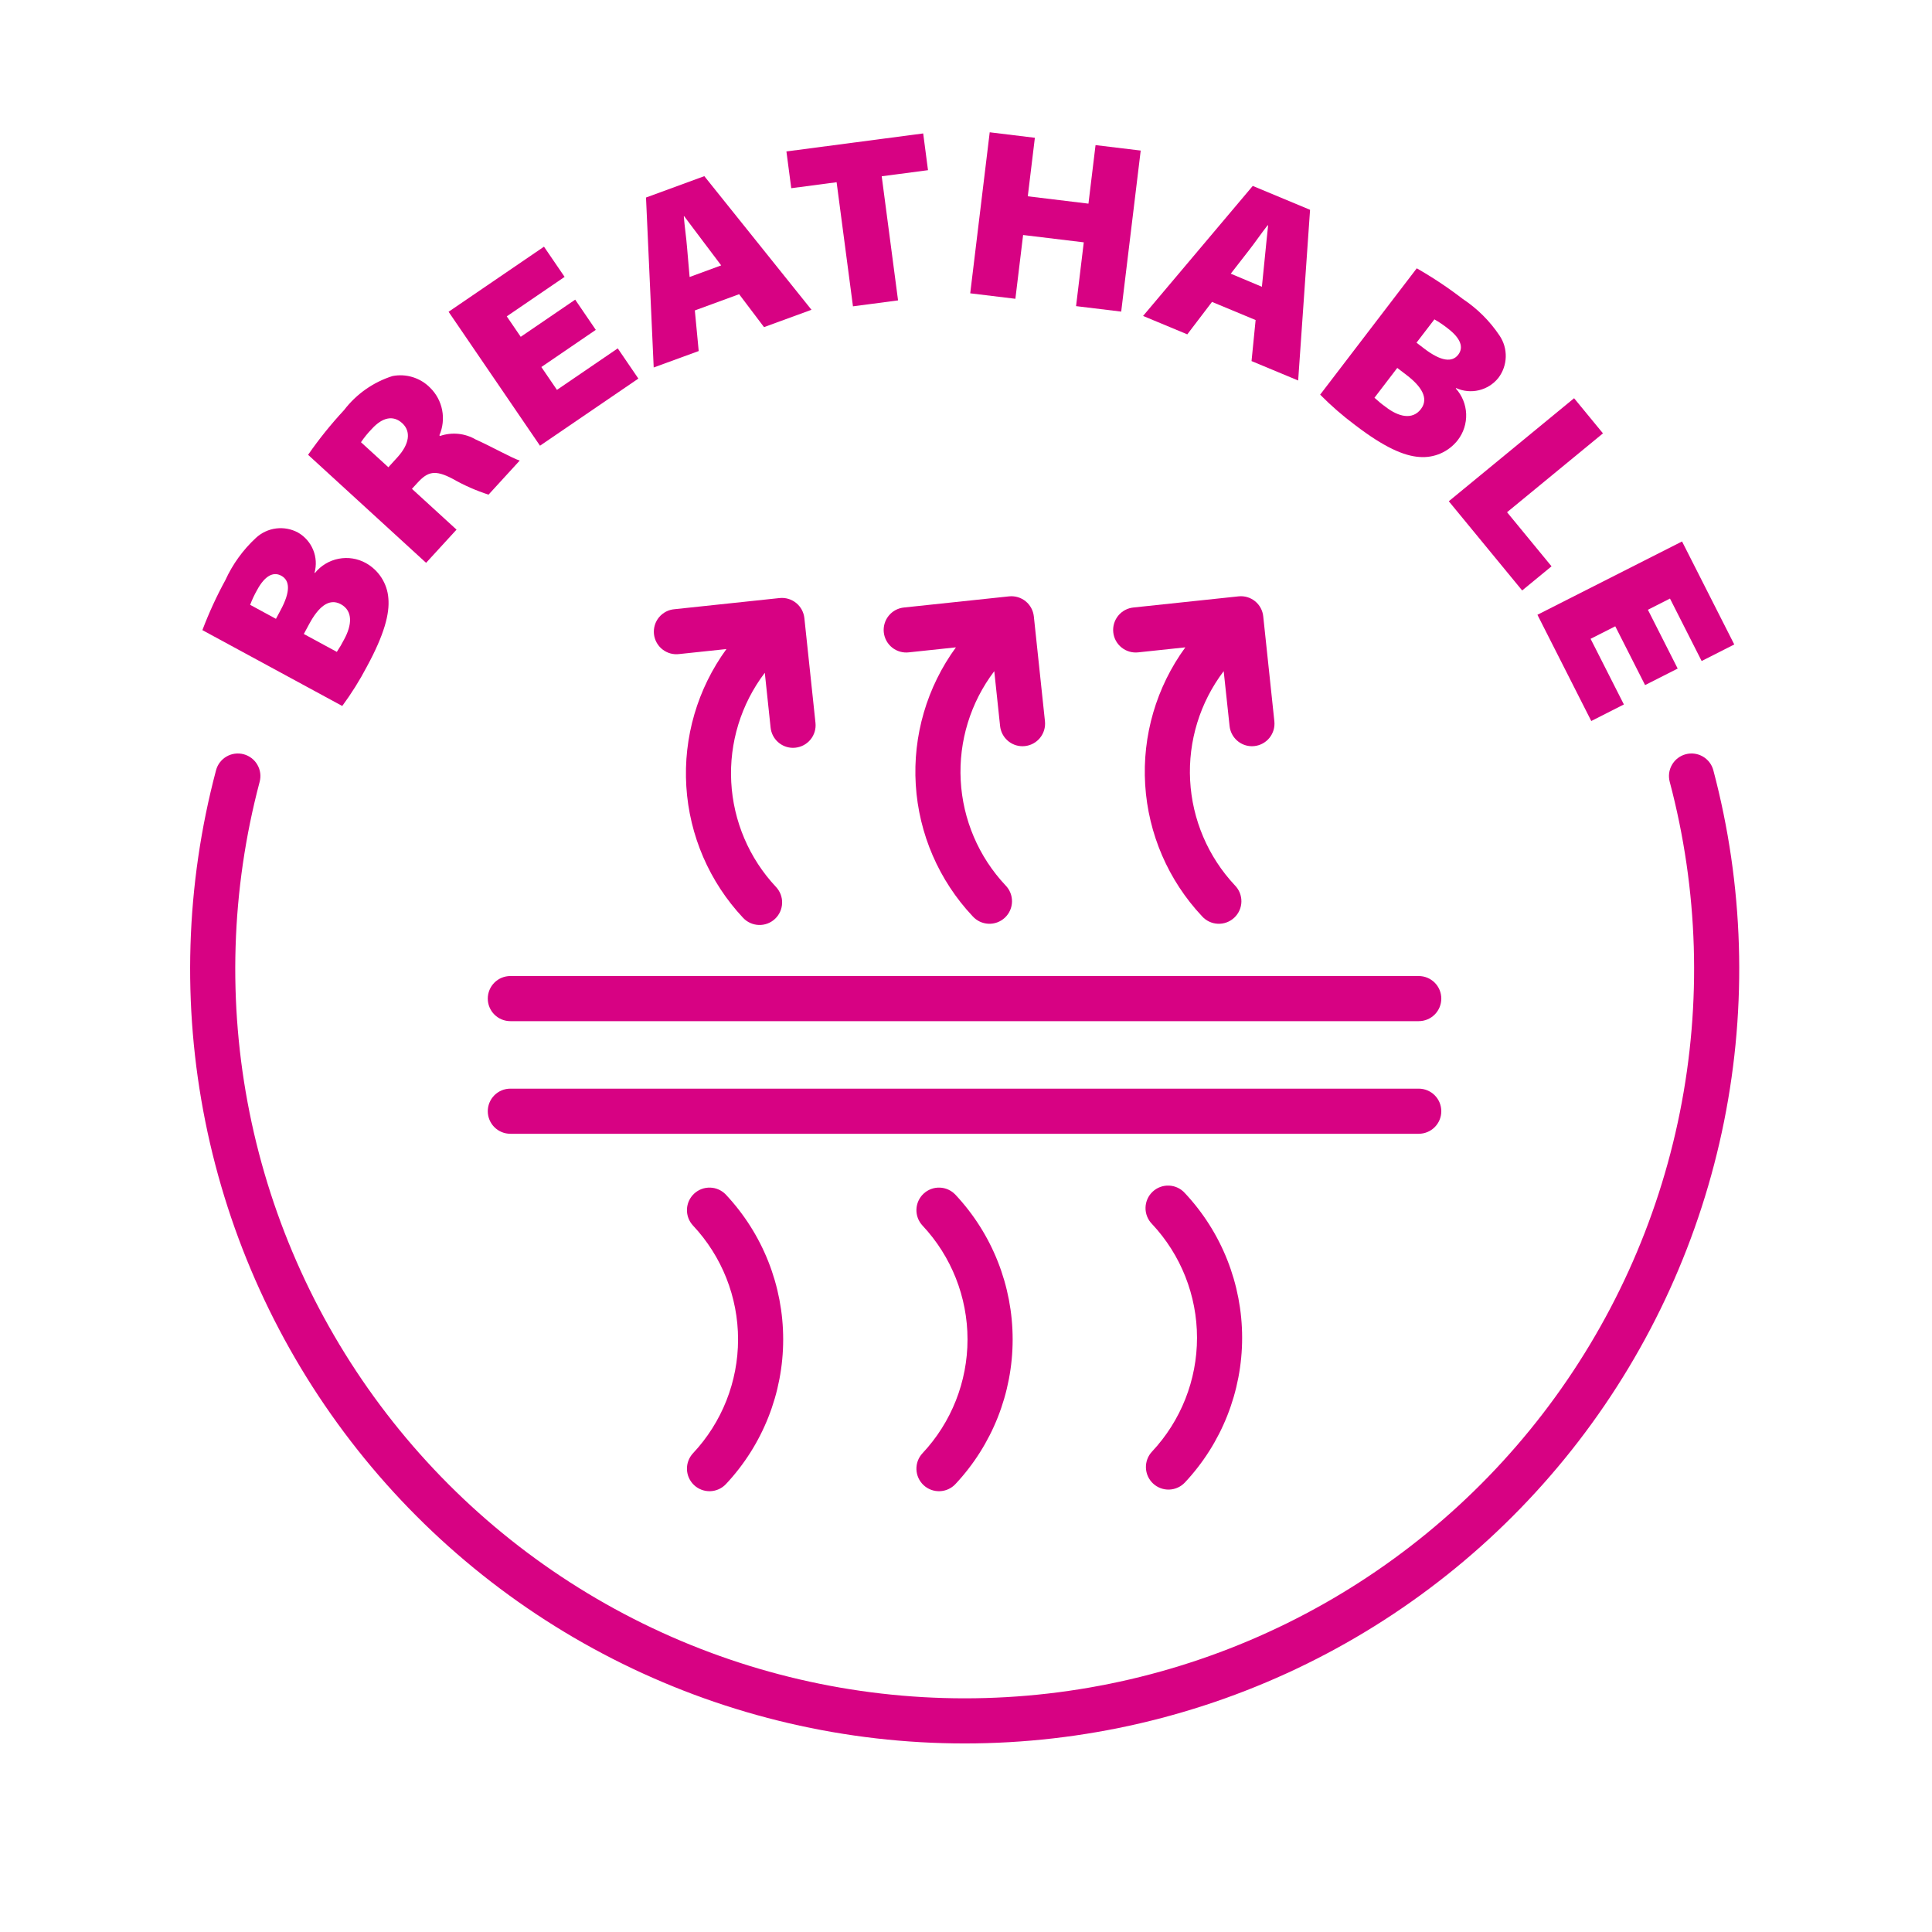
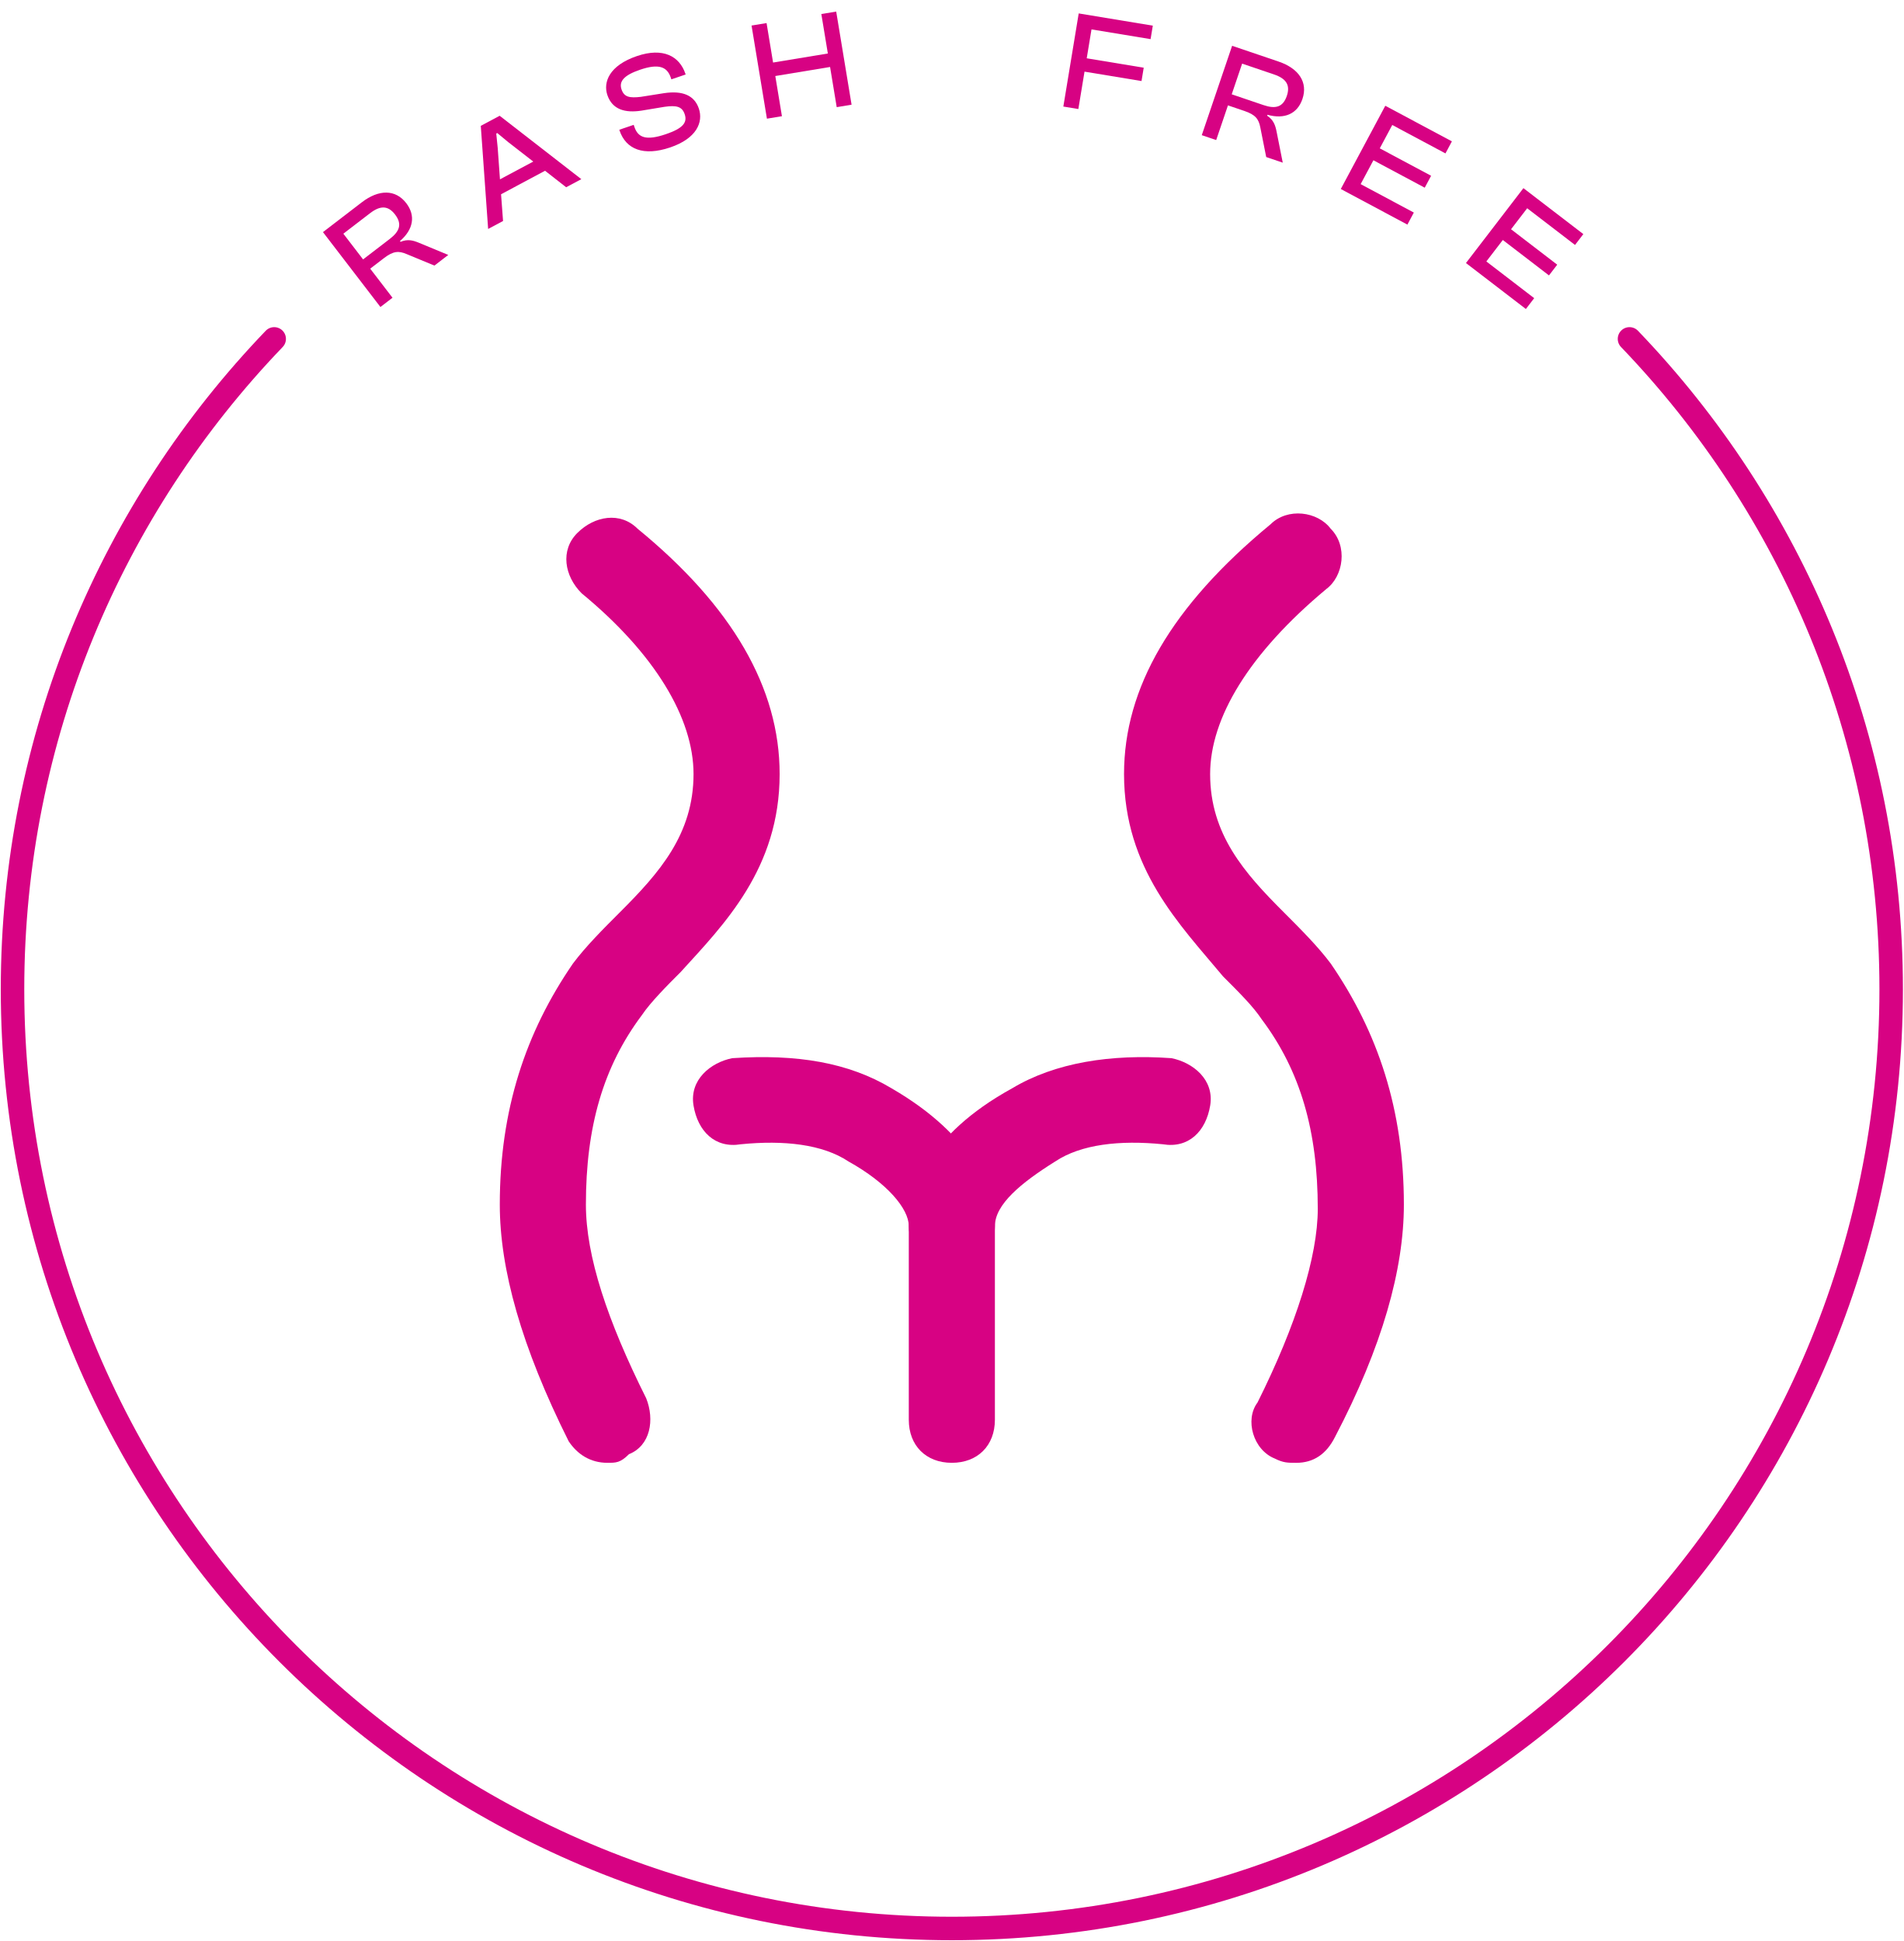
- <svg xmlns="http://www.w3.org/2000/svg" width="150" height="150" viewBox="0 0 150 150" fill="none">
-   <path d="M59.83 56.495C59.875 56.924 60.078 57.322 60.399 57.611C60.72 57.901 61.137 58.061 61.569 58.062C61.632 58.062 61.694 58.058 61.756 58.051C62.218 58.002 62.642 57.772 62.934 57.411C63.226 57.05 63.363 56.587 63.314 56.126L62.451 47.989C62.402 47.527 62.171 47.104 61.81 46.812C61.449 46.52 60.986 46.384 60.524 46.433L52.382 47.297C52.148 47.315 51.921 47.379 51.712 47.486C51.504 47.594 51.319 47.742 51.169 47.922C51.019 48.102 50.907 48.31 50.839 48.535C50.771 48.759 50.749 48.995 50.773 49.228C50.798 49.461 50.869 49.687 50.983 49.892C51.096 50.097 51.25 50.277 51.434 50.421C51.619 50.566 51.83 50.672 52.056 50.734C52.283 50.795 52.519 50.81 52.751 50.779L56.401 50.392C54.152 53.477 53.05 57.249 53.286 61.06C53.522 64.87 55.081 68.478 57.694 71.261C58.011 71.6 58.451 71.799 58.915 71.814C59.379 71.83 59.831 71.66 60.17 71.342C60.509 71.025 60.708 70.585 60.723 70.121C60.739 69.657 60.569 69.205 60.251 68.866C58.165 66.644 56.932 63.754 56.773 60.709C56.613 57.665 57.536 54.662 59.379 52.234L59.83 56.495Z" fill="#D70283" />
-   <path d="M77.647 56.369C77.692 56.799 77.895 57.197 78.216 57.486C78.538 57.776 78.954 57.936 79.387 57.937C79.449 57.936 79.512 57.933 79.574 57.926C80.035 57.877 80.459 57.646 80.75 57.285C81.042 56.924 81.179 56.462 81.13 56L80.267 47.858C80.218 47.397 79.988 46.973 79.627 46.681C79.266 46.389 78.803 46.253 78.342 46.302L70.2 47.165C69.968 47.186 69.744 47.253 69.538 47.361C69.334 47.47 69.152 47.618 69.005 47.798C68.858 47.977 68.748 48.184 68.681 48.407C68.614 48.629 68.593 48.862 68.617 49.093C68.642 49.324 68.712 49.548 68.823 49.751C68.935 49.955 69.086 50.134 69.268 50.279C69.449 50.423 69.658 50.531 69.881 50.594C70.104 50.657 70.338 50.676 70.568 50.648L74.218 50.26C71.966 53.345 70.863 57.119 71.1 60.931C71.336 64.743 72.897 68.352 75.512 71.135C75.668 71.309 75.857 71.451 76.068 71.552C76.279 71.652 76.508 71.709 76.741 71.72C76.975 71.731 77.208 71.694 77.427 71.614C77.647 71.532 77.847 71.409 78.018 71.249C78.189 71.089 78.326 70.897 78.421 70.683C78.516 70.47 78.567 70.239 78.572 70.005C78.577 69.772 78.534 69.54 78.448 69.322C78.362 69.105 78.233 68.907 78.069 68.741C75.981 66.519 74.749 63.63 74.589 60.585C74.429 57.541 75.352 54.538 77.195 52.11L77.647 56.369Z" fill="#D70283" />
-   <path d="M95.464 56.37C95.509 56.799 95.712 57.197 96.033 57.486C96.354 57.776 96.77 57.936 97.203 57.937C97.265 57.937 97.327 57.933 97.389 57.926C97.85 57.876 98.272 57.645 98.563 57.284C98.854 56.923 98.99 56.462 98.941 56.001L98.078 47.858C98.055 47.629 97.987 47.407 97.878 47.204C97.769 47.002 97.62 46.823 97.441 46.678C97.262 46.533 97.056 46.425 96.835 46.361C96.613 46.296 96.382 46.276 96.153 46.302L88.011 47.165C87.78 47.187 87.556 47.254 87.351 47.363C87.147 47.472 86.966 47.62 86.819 47.8C86.673 47.979 86.563 48.186 86.497 48.408C86.431 48.63 86.409 48.863 86.434 49.094C86.458 49.324 86.528 49.547 86.639 49.751C86.751 49.954 86.901 50.133 87.083 50.277C87.264 50.422 87.472 50.529 87.695 50.593C87.917 50.656 88.151 50.675 88.381 50.648L92.029 50.26C89.778 53.345 88.676 57.12 88.912 60.931C89.148 64.742 90.708 68.352 93.322 71.135C93.478 71.31 93.666 71.451 93.878 71.552C94.089 71.652 94.318 71.71 94.551 71.72C94.785 71.731 95.018 71.695 95.237 71.614C95.457 71.533 95.657 71.409 95.828 71.249C95.999 71.089 96.135 70.897 96.231 70.683C96.326 70.47 96.377 70.239 96.382 70.006C96.387 69.772 96.344 69.54 96.258 69.323C96.171 69.105 96.043 68.908 95.878 68.741C93.792 66.518 92.561 63.628 92.401 60.584C92.242 57.539 93.165 54.537 95.007 52.108L95.464 56.37Z" fill="#D70283" />
-   <path d="M111.902 86.275C111.902 85.81 111.718 85.365 111.389 85.036C111.061 84.708 110.615 84.523 110.151 84.523H39.623C39.158 84.523 38.713 84.708 38.384 85.036C38.056 85.365 37.871 85.81 37.871 86.275C37.871 86.74 38.056 87.185 38.384 87.513C38.713 87.842 39.158 88.026 39.623 88.026H110.151C110.615 88.026 111.061 87.842 111.389 87.513C111.718 87.185 111.902 86.74 111.902 86.275Z" fill="#D70283" />
-   <path d="M110.151 75.779H39.623C39.158 75.779 38.713 75.964 38.384 76.292C38.056 76.621 37.871 77.066 37.871 77.531C37.871 77.995 38.056 78.441 38.384 78.769C38.713 79.098 39.158 79.282 39.623 79.282H110.151C110.615 79.282 111.061 79.098 111.389 78.769C111.718 78.441 111.902 77.995 111.902 77.531C111.902 77.066 111.718 76.621 111.389 76.292C111.061 75.964 110.615 75.779 110.151 75.779Z" fill="#D70283" />
-   <path d="M89.522 115.178C89.861 115.496 90.312 115.666 90.776 115.651C91.241 115.635 91.68 115.437 91.997 115.098C94.851 112.054 96.439 108.038 96.439 103.866C96.439 99.694 94.851 95.678 91.997 92.635C91.842 92.46 91.653 92.319 91.442 92.218C91.231 92.118 91.002 92.06 90.769 92.05C90.535 92.039 90.302 92.075 90.082 92.156C89.863 92.237 89.662 92.361 89.492 92.521C89.321 92.681 89.184 92.873 89.089 93.087C88.994 93.3 88.943 93.531 88.938 93.764C88.933 93.998 88.975 94.23 89.062 94.447C89.148 94.665 89.277 94.862 89.441 95.029C91.686 97.423 92.936 100.583 92.936 103.866C92.936 107.148 91.686 110.308 89.441 112.703C89.124 113.042 88.954 113.493 88.969 113.957C88.984 114.421 89.183 114.861 89.522 115.178Z" fill="#D70283" />
-   <path d="M71.704 115.304C71.872 115.461 72.07 115.584 72.285 115.665C72.5 115.746 72.73 115.784 72.96 115.776C73.189 115.769 73.416 115.716 73.625 115.621C73.835 115.526 74.024 115.39 74.181 115.222C77.034 112.178 78.622 108.163 78.622 103.991C78.622 99.819 77.034 95.803 74.181 92.759C73.863 92.42 73.424 92.221 72.96 92.206C72.495 92.191 72.044 92.361 71.705 92.678C71.366 92.996 71.167 93.435 71.151 93.9C71.136 94.364 71.306 94.815 71.624 95.154C73.869 97.549 75.118 100.709 75.118 103.991C75.118 107.274 73.869 110.434 71.624 112.828C71.306 113.167 71.136 113.619 71.151 114.083C71.166 114.547 71.365 114.986 71.704 115.304Z" fill="#D70283" />
-   <path d="M53.889 115.304C54.228 115.621 54.679 115.791 55.144 115.776C55.608 115.76 56.047 115.561 56.364 115.222C59.218 112.179 60.806 108.163 60.806 103.991C60.806 99.819 59.218 95.803 56.364 92.759C56.047 92.42 55.608 92.221 55.143 92.206C54.679 92.191 54.227 92.361 53.888 92.678C53.549 92.996 53.35 93.435 53.335 93.9C53.32 94.364 53.49 94.815 53.807 95.154C56.053 97.549 57.303 100.708 57.303 103.991C57.303 107.274 56.053 110.434 53.807 112.828C53.49 113.167 53.32 113.619 53.335 114.083C53.351 114.547 53.55 114.986 53.889 115.304Z" fill="#D70283" />
-   <path d="M28.487 51.751C29.824 49.288 30.263 47.655 30.152 46.447C30.11 45.882 29.927 45.336 29.621 44.859C29.316 44.382 28.896 43.988 28.401 43.713C27.757 43.358 27.009 43.24 26.287 43.382C25.565 43.523 24.916 43.913 24.453 44.485L24.42 44.467C24.583 43.878 24.545 43.252 24.312 42.687C24.08 42.123 23.666 41.651 23.136 41.347C22.616 41.066 22.02 40.955 21.434 41.03C20.847 41.105 20.299 41.362 19.866 41.765C18.869 42.688 18.065 43.799 17.501 45.035C16.816 46.288 16.219 47.588 15.713 48.923L26.572 54.812C27.288 53.842 27.928 52.819 28.487 51.751ZM21.776 47.39L21.425 48.046L19.422 46.959C19.571 46.561 19.752 46.176 19.962 45.807C20.558 44.707 21.214 44.36 21.837 44.699C22.522 45.07 22.56 45.943 21.776 47.39ZM23.588 49.222L24.024 48.416C24.702 47.168 25.521 46.402 26.458 46.909C27.427 47.435 27.315 48.544 26.727 49.628C26.555 49.968 26.362 50.296 26.151 50.612L23.588 49.222Z" fill="#D70283" />
-   <path d="M35.445 41.12L31.983 37.953L32.411 37.486C33.206 36.618 33.768 36.446 35.15 37.179C36.032 37.682 36.964 38.092 37.93 38.404L40.352 35.757C39.83 35.609 38.174 34.677 36.933 34.122C36.518 33.881 36.057 33.731 35.58 33.684C35.103 33.637 34.621 33.693 34.167 33.849L34.113 33.798C34.381 33.181 34.456 32.497 34.328 31.837C34.199 31.176 33.873 30.57 33.392 30.1C33.017 29.72 32.555 29.44 32.046 29.282C31.537 29.125 30.996 29.095 30.473 29.197C28.979 29.671 27.667 30.593 26.715 31.838C25.702 32.928 24.768 34.088 23.92 35.311L33.082 43.698L35.445 41.12ZM30.855 35.504L30.154 36.277L28.026 34.334C28.279 33.962 28.564 33.612 28.878 33.29C29.686 32.407 30.523 32.211 31.227 32.854C31.931 33.498 31.789 34.484 30.855 35.504Z" fill="#D70283" />
-   <path d="M49.563 29.393L47.962 27.048L43.241 30.27L42.03 28.496L46.257 25.611L44.658 23.265L40.429 26.15L39.345 24.562L43.836 21.497L42.235 19.152L34.828 24.206L41.925 34.605L49.563 29.393Z" fill="#D70283" />
-   <path d="M54.247 27.255L53.947 24.102L57.385 22.841L59.318 25.398L63.004 24.052L54.684 13.677L50.156 15.336L50.753 28.531L54.247 27.255ZM53.114 16.78C53.581 17.388 54.137 18.157 54.592 18.747L55.993 20.605L53.541 21.505L53.344 19.228C53.287 18.474 53.147 17.549 53.09 16.793L53.114 16.78Z" fill="#D70283" />
-   <path d="M64.954 14.148L66.224 23.784L69.725 23.322L68.456 13.686L72.05 13.213L71.676 10.36L61.057 11.758L61.433 14.612L64.954 14.148Z" fill="#D70283" />
-   <path d="M79.434 18.246L84.144 18.815L83.545 23.768L87.05 24.193L88.564 11.69L85.058 11.266L84.507 15.811L79.797 15.24L80.347 10.697L76.841 10.271L75.328 22.773L78.834 23.198L79.434 18.246Z" fill="#D70283" />
-   <path d="M94.1 23.44L97.486 24.848L97.169 28.034L100.789 29.542L101.713 16.289L97.263 14.435L88.748 24.53L92.181 25.959L94.1 23.44ZM96.957 19.448C97.424 18.854 97.951 18.081 98.42 17.488L98.456 17.502C98.381 18.261 98.272 19.207 98.206 19.954L97.973 22.265L95.556 21.249L96.957 19.448Z" fill="#D70283" />
-   <path d="M105.223 33.012C107.451 34.715 108.994 35.401 110.204 35.479C110.768 35.525 111.335 35.43 111.854 35.203C112.373 34.976 112.827 34.623 113.176 34.178C113.627 33.597 113.859 32.876 113.832 32.142C113.805 31.407 113.52 30.705 113.027 30.16L113.05 30.129C113.606 30.381 114.23 30.44 114.824 30.298C115.418 30.156 115.948 29.821 116.331 29.344C116.688 28.875 116.89 28.304 116.906 27.714C116.923 27.124 116.755 26.543 116.424 26.054C115.67 24.926 114.699 23.959 113.567 23.209C112.433 22.336 111.24 21.542 109.997 20.832L102.496 30.641C103.344 31.498 104.255 32.291 105.223 33.012ZM111.366 24.796C111.734 25.005 112.086 25.243 112.417 25.507C113.41 26.269 113.651 26.969 113.22 27.535C112.744 28.157 111.877 28.059 110.571 27.061L109.977 26.606L111.366 24.796ZM108.483 28.566L109.21 29.121C110.337 29.984 110.962 30.913 110.322 31.759C109.652 32.635 108.57 32.352 107.595 31.603C107.286 31.381 106.992 31.14 106.713 30.881L108.483 28.566Z" fill="#D70283" />
-   <path d="M118.18 45.843L120.461 43.969L117.007 39.769L124.454 33.646L122.211 30.918L112.484 38.917L118.18 45.843Z" fill="#D70283" />
-   <path d="M123.546 55.979L126.078 54.694L123.493 49.597L125.409 48.626L127.724 53.19L130.255 51.907L127.942 47.342L129.657 46.472L132.115 51.321L134.648 50.036L130.594 42.039L119.365 47.731L123.546 55.979Z" fill="#D70283" />
-   <path d="M133.023 59.802C132.904 59.353 132.611 58.97 132.209 58.737C131.807 58.504 131.329 58.439 130.88 58.559C130.431 58.678 130.048 58.971 129.815 59.373C129.581 59.774 129.517 60.252 129.637 60.701C131.861 69.086 132.13 77.87 130.422 86.375C128.714 94.881 125.075 102.88 119.785 109.756C114.496 116.632 107.698 122.2 99.915 126.033C92.132 129.865 83.573 131.858 74.898 131.858C66.223 131.858 57.664 129.865 49.881 126.033C42.098 122.2 35.3 116.632 30.011 109.756C24.721 102.88 21.082 94.881 19.374 86.375C17.666 77.87 17.935 69.086 20.159 60.701C20.218 60.479 20.233 60.247 20.203 60.019C20.172 59.791 20.097 59.571 19.981 59.373C19.866 59.173 19.712 58.999 19.529 58.86C19.347 58.72 19.138 58.618 18.916 58.559C18.693 58.5 18.462 58.485 18.234 58.516C18.006 58.546 17.786 58.621 17.587 58.737C17.388 58.852 17.214 59.006 17.074 59.188C16.934 59.371 16.832 59.58 16.773 59.802C14.411 68.706 14.125 78.033 15.939 87.065C17.752 96.096 21.616 104.59 27.233 111.891C32.85 119.193 40.069 125.106 48.333 129.175C56.597 133.244 65.686 135.361 74.897 135.361C84.109 135.361 93.198 133.244 101.462 129.175C109.726 125.106 116.945 119.193 122.562 111.891C128.178 104.59 132.042 96.096 133.856 87.065C135.67 78.033 135.385 68.706 133.023 59.802Z" fill="#D70283" />
+ <svg xmlns="http://www.w3.org/2000/svg" width="152" height="155" viewBox="0 0 152 155" fill="none">
+   <path d="M21.893 27.062C8.953 40.54 1 58.841 1 79C1 120.421 34.579 154 76 154C117.421 154 151 120.421 151 79C151 58.841 143.047 40.54 130.106 27.062" stroke="#D70283" stroke-width="1.875" stroke-linecap="round" />
+   <path d="M31.339 23.776L30.375 24.516L25.787 18.536L28.893 16.152C30.25 15.111 31.582 15.11 32.438 16.226C33.198 17.217 33.012 18.323 31.935 19.249L31.983 19.311C32.543 19.08 32.963 19.184 33.465 19.394L35.793 20.358L34.686 21.208L32.464 20.289C31.834 20.022 31.406 20.038 30.657 20.613L29.559 21.455L31.339 23.776ZM27.415 18.662L28.99 20.715L31.123 19.078C31.927 18.461 32.116 17.877 31.541 17.127C30.979 16.395 30.352 16.409 29.548 17.025L27.415 18.662Z" fill="#D70283" />
+   <path d="M40.166 17.648L38.975 18.284L38.388 10.051L39.896 9.245L46.416 14.307L45.206 14.954L43.519 13.636L40.007 15.513L40.166 17.648ZM39.74 11.816L39.919 14.323L42.578 12.902L40.593 11.36L39.702 10.624L39.623 10.667L39.74 11.816Z" fill="#D70283" />
+   <path d="M53.514 11.772C51.384 12.495 49.979 11.927 49.469 10.425L49.447 10.361L50.598 9.97L50.656 10.141C50.945 10.993 51.59 11.249 53.156 10.718C54.52 10.255 54.898 9.794 54.67 9.123C54.461 8.505 54.019 8.393 53.055 8.53L51.211 8.836C49.934 9.031 48.894 8.767 48.496 7.595C48.146 6.561 48.644 5.228 50.859 4.476C52.947 3.767 54.25 4.489 54.724 5.885L54.745 5.949L53.605 6.336L53.558 6.197C53.262 5.324 52.592 5.064 51.111 5.567C49.811 6.008 49.408 6.501 49.625 7.14C49.835 7.758 50.266 7.838 51.169 7.733L53.007 7.442C54.521 7.213 55.445 7.624 55.799 8.668C56.168 9.755 55.624 11.056 53.514 11.772Z" fill="#D70283" />
+   <path d="M62.433 9.279L61.235 9.477L60.007 2.04L61.206 1.842L61.726 4.994L66.099 4.272L65.579 1.12L66.766 0.924L67.994 8.361L66.807 8.557L66.277 5.349L61.904 6.071L62.433 9.279Z" fill="#D70283" />
+   <path d="M86.1 8.707L84.902 8.509L86.129 1.072L92.046 2.049L91.868 3.125L87.15 2.347L86.769 4.655L91.32 5.407L91.144 6.472L86.593 5.721L86.1 8.707Z" fill="#D70283" />
+   <path d="M97.106 11.185L95.955 10.794L98.378 3.657L102.085 4.915C103.704 5.465 104.445 6.572 103.993 7.904C103.592 9.086 102.568 9.547 101.201 9.165L101.176 9.24C101.679 9.577 101.826 9.984 101.93 10.518L102.421 12.989L101.1 12.541L100.63 10.183C100.502 9.51 100.251 9.164 99.356 8.86L98.046 8.415L97.106 11.185ZM99.178 5.081L98.346 7.531L100.892 8.395C101.851 8.721 102.442 8.553 102.746 7.658C103.043 6.785 102.683 6.271 101.724 5.945L99.178 5.081Z" fill="#D70283" />
+   <path d="M112.373 17.936L107.055 15.093L110.608 8.446L115.926 11.288L115.412 12.251L111.165 9.981L110.168 11.846L114.266 14.037L113.757 14.989L109.659 12.799L108.641 14.704L112.887 16.974L112.373 17.936Z" fill="#D70283" />
+   <path d="M121.833 24.675L117.049 21.005L121.637 15.025L126.421 18.695L125.757 19.561L121.937 16.63L120.649 18.308L124.336 21.137L123.678 21.993L119.992 19.165L118.677 20.878L122.497 23.81L121.833 24.675Z" fill="#D70283" />
+   <path d="M48.5 116.814C47.125 116.814 46.094 116.126 45.406 115.095C41.625 107.533 39.906 101.345 39.906 96.189C39.906 88.626 41.969 82.439 45.75 76.939C46.781 75.564 48.156 74.189 49.531 72.814C52.625 69.72 55.375 66.626 55.375 61.814C55.375 57.345 52.281 52.189 46.438 47.376C45.062 46.001 44.719 43.939 46.094 42.564C47.469 41.189 49.531 40.845 50.906 42.22C58.469 48.408 62.25 54.939 62.25 61.814C62.25 69.376 57.781 73.845 54.344 77.626C53.312 78.658 51.938 80.033 51.25 81.064C48.156 85.189 46.781 90.001 46.781 96.189C46.781 100.314 48.5 105.47 51.594 111.658C52.281 113.376 51.938 115.439 50.219 116.126C49.531 116.814 49.188 116.814 48.5 116.814Z" fill="#D70283" />
+   <path d="M103.498 116.815C102.811 116.815 102.467 116.815 101.779 116.471C100.061 115.784 99.373 113.377 100.404 112.002C103.498 105.815 105.217 100.315 105.217 96.534C105.217 90.346 103.842 85.534 100.748 81.409C100.061 80.377 99.029 79.346 97.654 77.971C94.217 73.846 89.748 69.377 89.748 61.815C89.748 54.94 93.529 48.408 101.436 41.877C102.811 40.502 105.217 40.846 106.248 42.221C107.623 43.596 107.279 46.002 105.904 47.033C99.717 52.19 96.623 57.346 96.623 61.815C96.623 66.627 99.373 69.721 102.467 72.815C103.842 74.19 105.217 75.565 106.248 76.94C110.029 82.44 112.092 88.627 112.092 96.19C112.092 101.346 110.373 107.534 106.592 114.752C105.904 116.127 104.873 116.815 103.498 116.815Z" fill="#D70283" />
+   <path d="M75.999 116.814C73.937 116.814 72.562 115.439 72.562 113.376C72.562 104.783 72.562 99.626 72.562 97.908C72.562 96.533 70.843 94.47 67.749 92.751C65.687 91.376 62.593 91.033 59.156 91.376C57.093 91.72 55.718 90.345 55.374 88.283C55.031 86.22 56.749 84.845 58.468 84.501C63.624 84.158 67.749 84.845 71.187 86.908C77.718 90.689 79.437 95.158 79.437 97.908V113.376C79.437 115.439 78.062 116.814 75.999 116.814Z" fill="#D70283" />
+   <path d="M76.002 101.345C73.939 101.345 72.564 99.626 72.564 97.908C72.564 95.158 73.939 90.689 80.814 86.908C84.252 84.845 88.721 84.158 93.533 84.501C95.252 84.845 96.971 86.22 96.627 88.283C96.283 90.345 94.908 91.72 92.846 91.376C89.408 91.033 86.314 91.376 84.252 92.751C81.502 94.47 79.439 96.189 79.439 97.908C79.439 99.626 78.064 101.345 76.002 101.345Z" fill="#D70283" />
</svg>
